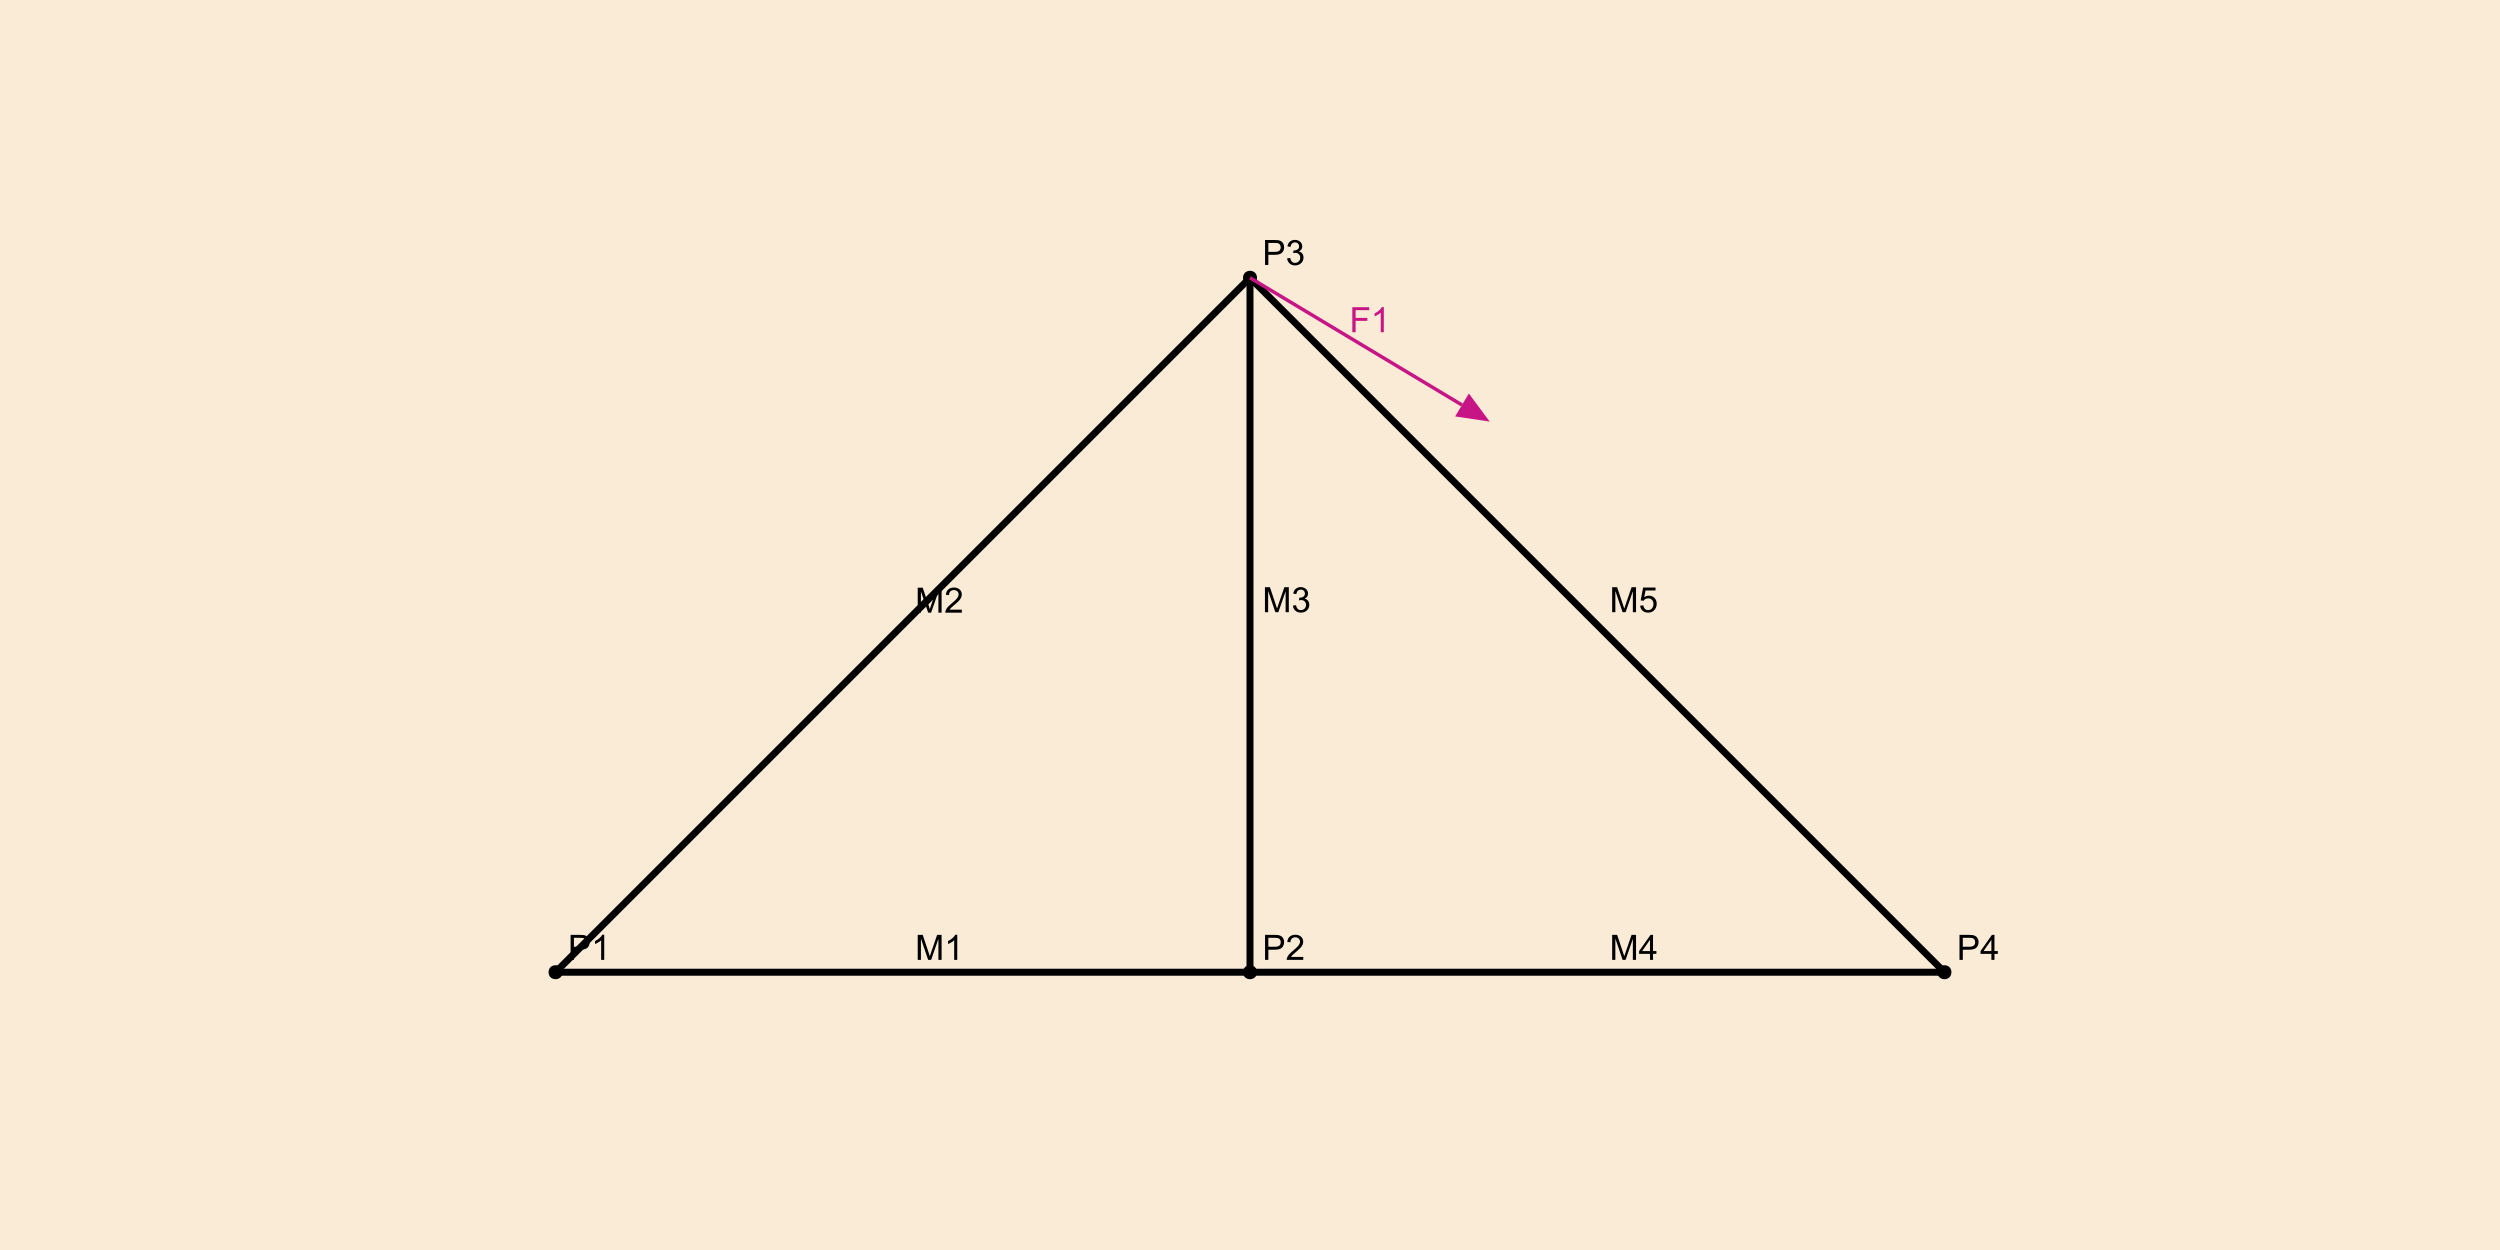
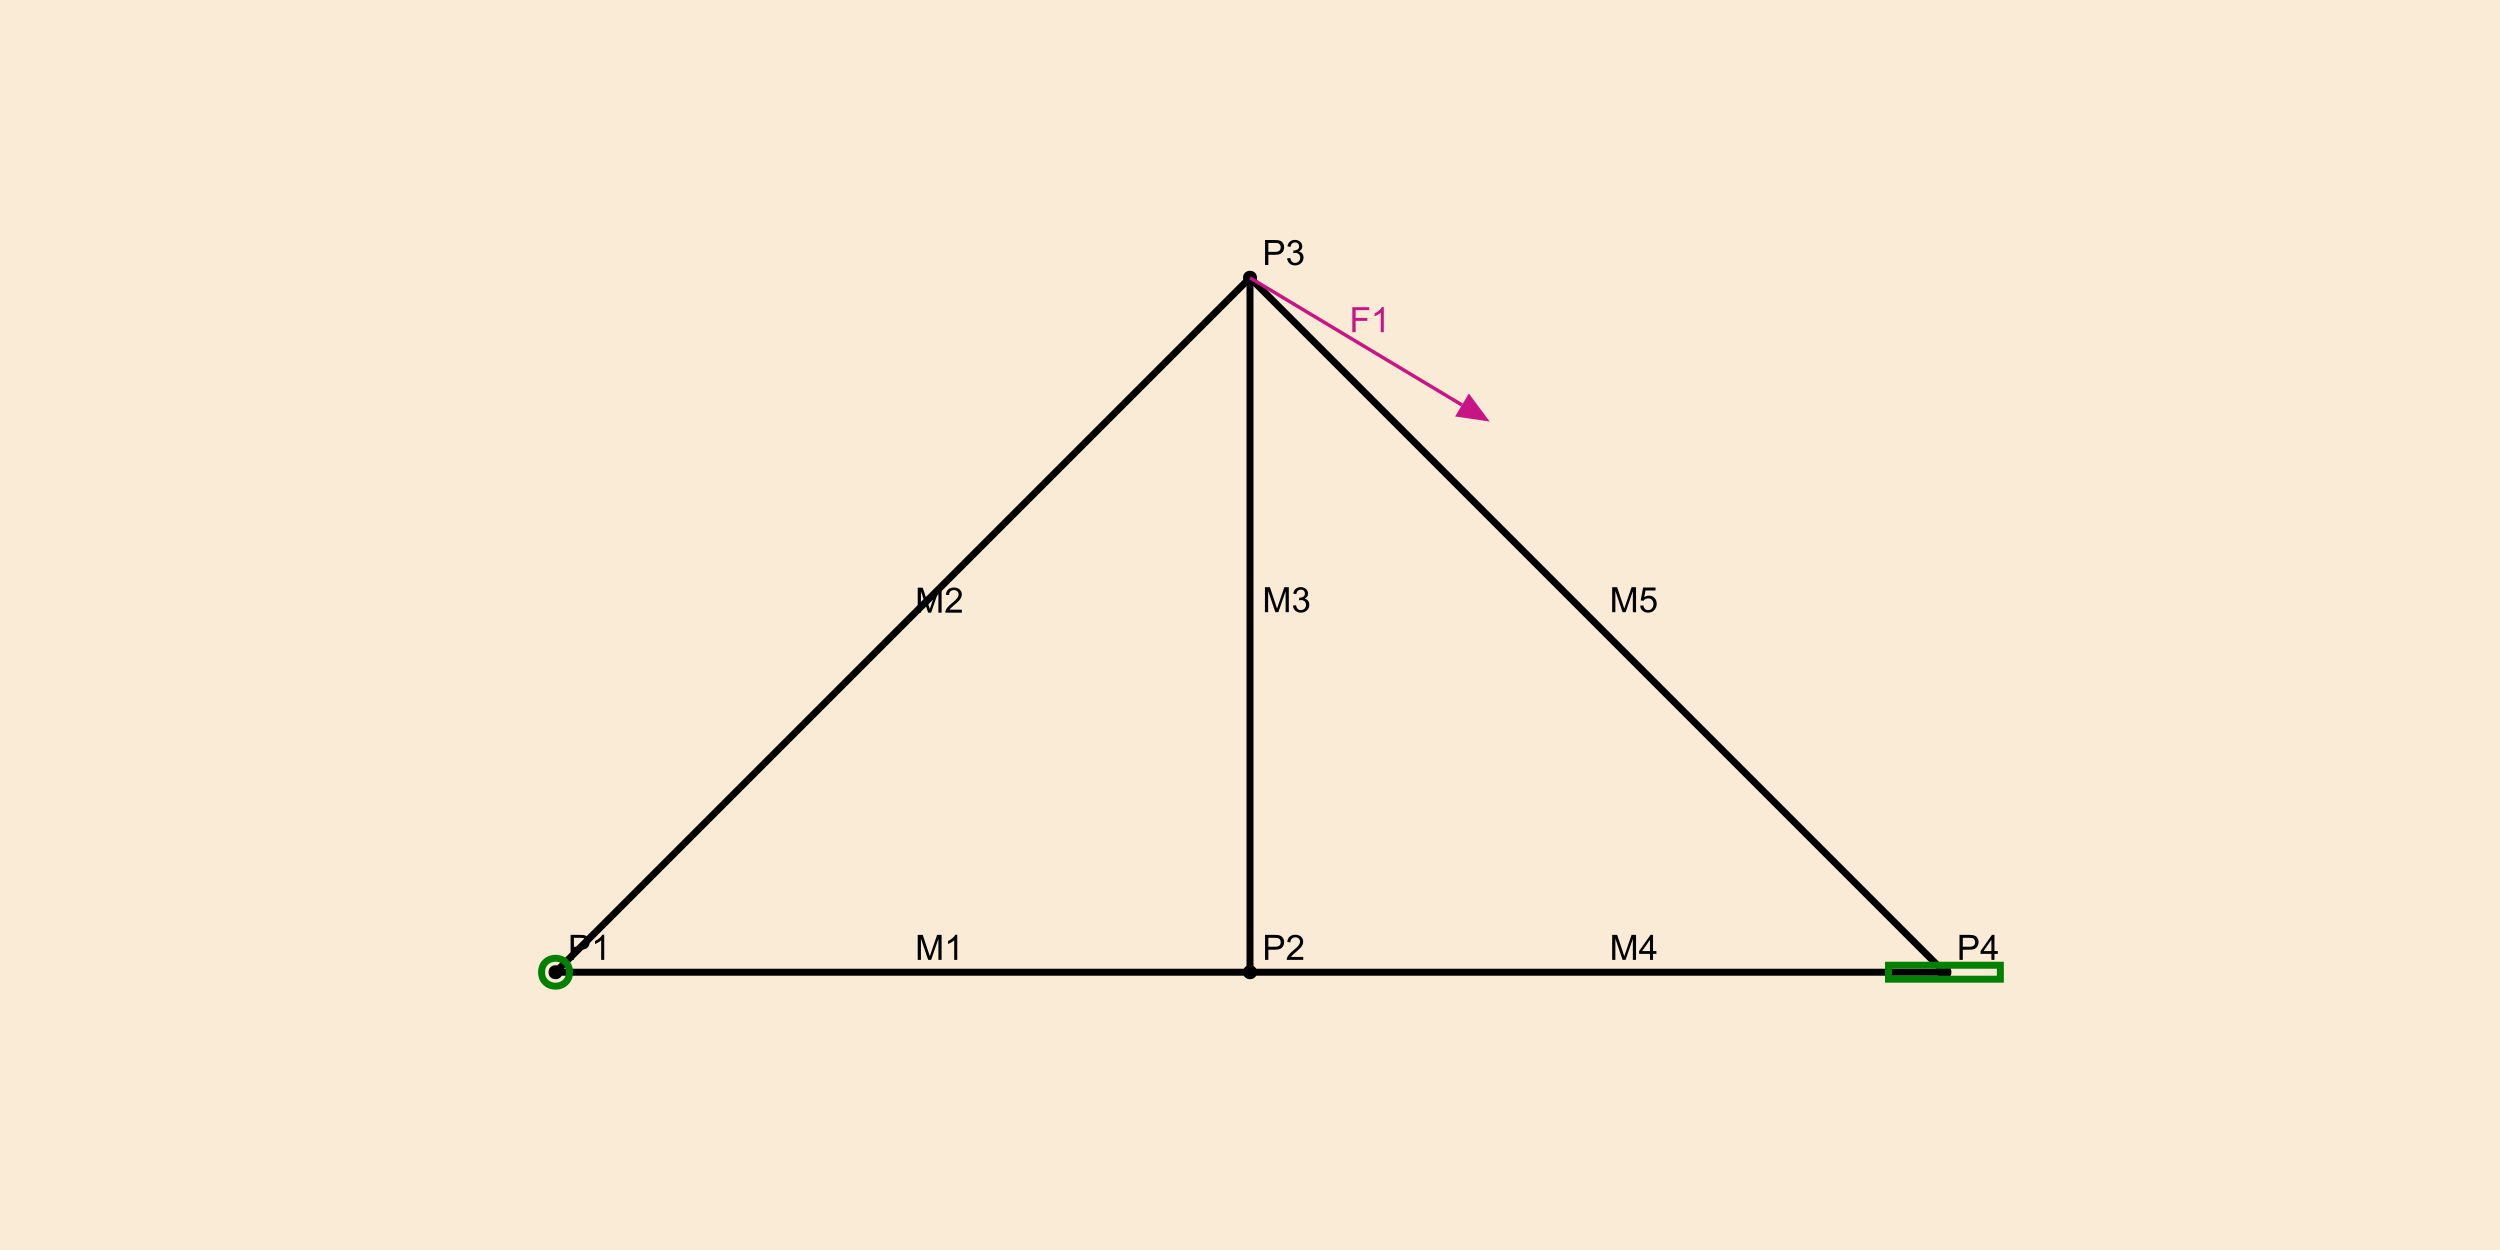
<svg xmlns="http://www.w3.org/2000/svg" xmlns:xlink="http://www.w3.org/1999/xlink" width="715.542pt" height="357.771pt" viewBox="0 0 715.542 357.771" version="1.1">
  <defs>
    <g>
      <symbol overflow="visible" id="glyph0-0">
        <path style="stroke:none;" d="M 1.25 0 L 1.25 -6.25 L 6.25 -6.25 L 6.25 0 Z M 1.406 -0.156 L 6.094 -0.156 L 6.094 -6.094 L 1.406 -6.094 Z M 1.406 -0.156 " />
      </symbol>
      <symbol overflow="visible" id="glyph0-1">
        <path style="stroke:none;" d="M 0.773 0 L 0.773 -7.156 L 3.473 -7.156 C 3.945 -7.152 4.309 -7.133 4.562 -7.09 C 4.91 -7.027 5.203 -6.914 5.441 -6.754 C 5.68 -6.586 5.871 -6.355 6.016 -6.062 C 6.16 -5.766 6.234 -5.441 6.234 -5.086 C 6.234 -4.477 6.039 -3.961 5.652 -3.543 C 5.266 -3.117 4.566 -2.906 3.555 -2.91 L 1.719 -2.91 L 1.719 0 Z M 1.719 -3.754 L 3.57 -3.754 C 4.18 -3.75 4.613 -3.863 4.871 -4.094 C 5.125 -4.32 5.254 -4.641 5.258 -5.059 C 5.254 -5.355 5.18 -5.613 5.031 -5.828 C 4.879 -6.039 4.68 -6.18 4.434 -6.25 C 4.273 -6.289 3.98 -6.309 3.551 -6.312 L 1.719 -6.312 Z M 1.719 -3.754 " />
      </symbol>
      <symbol overflow="visible" id="glyph0-2">
        <path style="stroke:none;" d="M 3.727 0 L 2.848 0 L 2.848 -5.602 C 2.637 -5.398 2.359 -5.195 2.016 -4.992 C 1.672 -4.789 1.363 -4.637 1.09 -4.539 L 1.09 -5.391 C 1.582 -5.621 2.012 -5.898 2.379 -6.23 C 2.746 -6.555 3.004 -6.875 3.16 -7.188 L 3.727 -7.188 Z M 3.727 0 " />
      </symbol>
      <symbol overflow="visible" id="glyph0-3">
        <path style="stroke:none;" d="M 5.035 -0.844 L 5.035 0 L 0.305 0 C 0.297 -0.211 0.328 -0.414 0.406 -0.609 C 0.523 -0.93 0.719 -1.246 0.984 -1.562 C 1.25 -1.871 1.633 -2.234 2.133 -2.648 C 2.91 -3.281 3.434 -3.785 3.711 -4.16 C 3.98 -4.535 4.117 -4.887 4.121 -5.219 C 4.117 -5.566 3.992 -5.859 3.746 -6.102 C 3.496 -6.336 3.172 -6.457 2.773 -6.461 C 2.348 -6.457 2.012 -6.328 1.758 -6.078 C 1.5 -5.82 1.371 -5.469 1.371 -5.023 L 0.469 -5.117 C 0.531 -5.789 0.762 -6.305 1.168 -6.656 C 1.566 -7.008 2.109 -7.184 2.793 -7.188 C 3.477 -7.184 4.02 -6.992 4.422 -6.617 C 4.82 -6.234 5.02 -5.762 5.023 -5.199 C 5.02 -4.91 4.961 -4.629 4.848 -4.355 C 4.727 -4.074 4.535 -3.785 4.266 -3.48 C 3.992 -3.176 3.539 -2.754 2.91 -2.223 C 2.379 -1.777 2.039 -1.477 1.895 -1.32 C 1.742 -1.16 1.621 -1.004 1.523 -0.844 Z M 5.035 -0.844 " />
      </symbol>
      <symbol overflow="visible" id="glyph0-4">
        <path style="stroke:none;" d="M 0.422 -1.891 L 1.297 -2.008 C 1.395 -1.504 1.566 -1.145 1.812 -0.93 C 2.055 -0.707 2.352 -0.598 2.699 -0.602 C 3.109 -0.598 3.457 -0.742 3.746 -1.031 C 4.027 -1.316 4.172 -1.668 4.176 -2.094 C 4.172 -2.492 4.039 -2.824 3.777 -3.09 C 3.512 -3.348 3.176 -3.48 2.773 -3.484 C 2.602 -3.48 2.395 -3.449 2.152 -3.391 L 2.25 -4.16 C 2.309 -4.152 2.355 -4.148 2.391 -4.148 C 2.766 -4.148 3.102 -4.246 3.402 -4.441 C 3.699 -4.637 3.848 -4.938 3.852 -5.348 C 3.848 -5.664 3.738 -5.93 3.523 -6.145 C 3.305 -6.355 3.023 -6.461 2.68 -6.465 C 2.336 -6.461 2.051 -6.355 1.824 -6.141 C 1.594 -5.926 1.449 -5.602 1.387 -5.176 L 0.508 -5.332 C 0.613 -5.918 0.855 -6.371 1.238 -6.699 C 1.617 -7.02 2.094 -7.184 2.66 -7.188 C 3.051 -7.184 3.41 -7.098 3.738 -6.934 C 4.066 -6.762 4.316 -6.535 4.496 -6.25 C 4.668 -5.957 4.758 -5.648 4.758 -5.328 C 4.758 -5.016 4.672 -4.734 4.508 -4.48 C 4.336 -4.227 4.09 -4.023 3.77 -3.875 C 4.191 -3.773 4.523 -3.574 4.758 -3.27 C 4.992 -2.961 5.109 -2.574 5.109 -2.113 C 5.109 -1.484 4.879 -0.953 4.426 -0.523 C 3.965 -0.09 3.391 0.121 2.695 0.125 C 2.066 0.121 1.543 -0.062 1.129 -0.434 C 0.711 -0.809 0.477 -1.293 0.422 -1.891 Z M 0.422 -1.891 " />
      </symbol>
      <symbol overflow="visible" id="glyph0-5">
        <path style="stroke:none;" d="M 3.234 0 L 3.234 -1.715 L 0.125 -1.715 L 0.125 -2.52 L 3.395 -7.156 L 4.109 -7.156 L 4.109 -2.52 L 5.078 -2.52 L 5.078 -1.715 L 4.109 -1.715 L 4.109 0 Z M 3.234 -2.52 L 3.234 -5.746 L 0.992 -2.52 Z M 3.234 -2.52 " />
      </symbol>
      <symbol overflow="visible" id="glyph0-6">
        <path style="stroke:none;" d="M 0.742 0 L 0.742 -7.156 L 2.168 -7.156 L 3.863 -2.09 C 4.016 -1.617 4.129 -1.266 4.203 -1.031 C 4.281 -1.289 4.41 -1.672 4.586 -2.18 L 6.297 -7.156 L 7.574 -7.156 L 7.574 0 L 6.66 0 L 6.66 -5.992 L 4.578 0 L 3.727 0 L 1.656 -6.094 L 1.656 0 Z M 0.742 0 " />
      </symbol>
      <symbol overflow="visible" id="glyph0-7">
        <path style="stroke:none;" d="M 0.414 -1.875 L 1.336 -1.953 C 1.406 -1.5 1.562 -1.164 1.812 -0.941 C 2.059 -0.711 2.359 -0.598 2.715 -0.602 C 3.137 -0.598 3.496 -0.758 3.789 -1.078 C 4.078 -1.398 4.223 -1.82 4.227 -2.348 C 4.223 -2.848 4.082 -3.242 3.805 -3.535 C 3.52 -3.82 3.152 -3.965 2.699 -3.969 C 2.414 -3.965 2.16 -3.902 1.934 -3.777 C 1.707 -3.648 1.527 -3.48 1.398 -3.277 L 0.57 -3.383 L 1.266 -7.062 L 4.824 -7.062 L 4.824 -6.219 L 1.969 -6.219 L 1.582 -4.297 C 2.012 -4.594 2.461 -4.746 2.934 -4.746 C 3.555 -4.746 4.082 -4.527 4.516 -4.094 C 4.941 -3.66 5.156 -3.105 5.16 -2.426 C 5.156 -1.777 4.969 -1.215 4.594 -0.746 C 4.133 -0.168 3.504 0.117 2.715 0.121 C 2.059 0.117 1.527 -0.062 1.121 -0.426 C 0.707 -0.789 0.473 -1.273 0.414 -1.875 Z M 0.414 -1.875 " />
      </symbol>
      <symbol overflow="visible" id="glyph0-8">
        <path style="stroke:none;" d="M 0.82 0 L 0.82 -7.156 L 5.648 -7.156 L 5.648 -6.312 L 1.766 -6.312 L 1.766 -4.098 L 5.125 -4.098 L 5.125 -3.25 L 1.766 -3.25 L 1.766 0 Z M 0.82 0 " />
      </symbol>
    </g>
  </defs>
-   <g id="surface46">
+   <g id="surface96">
    <rect x="0" y="0" width="715.542" height="357.771" style="fill:rgb(98.039%,92.157%,84.314%);fill-opacity:1;stroke:none;" />
    <path style=" stroke:none;fill-rule:nonzero;fill:rgb(0%,0%,0%);fill-opacity:1;" d="M 161.008 278.266 C 161.008 280.934 157.008 280.934 157.008 278.266 C 157.008 275.598 161.008 275.598 161.008 278.266 " />
    <g style="fill:rgb(0%,0%,0%);fill-opacity:1;">
      <use xlink:href="#glyph0-1" x="162.545" y="274.731" />
      <use xlink:href="#glyph0-2" x="169.215" y="274.731" />
    </g>
    <path style=" stroke:none;fill-rule:nonzero;fill:rgb(0%,0%,0%);fill-opacity:1;" d="M 359.77 278.266 C 359.77 280.934 355.77 280.934 355.77 278.266 C 355.77 275.598 359.77 275.598 359.77 278.266 " />
    <g style="fill:rgb(0%,0%,0%);fill-opacity:1;">
      <use xlink:href="#glyph0-1" x="361.306" y="274.731" />
      <use xlink:href="#glyph0-3" x="367.976" y="274.731" />
    </g>
    <path style=" stroke:none;fill-rule:nonzero;fill:rgb(0%,0%,0%);fill-opacity:1;" d="M 359.77 79.504 C 359.77 82.172 355.77 82.172 355.77 79.504 C 355.77 76.84 359.77 76.84 359.77 79.504 " />
    <g style="fill:rgb(0%,0%,0%);fill-opacity:1;">
      <use xlink:href="#glyph0-1" x="361.306" y="75.842" />
      <use xlink:href="#glyph0-4" x="367.976" y="75.842" />
    </g>
    <path style=" stroke:none;fill-rule:nonzero;fill:rgb(0%,0%,0%);fill-opacity:1;" d="M 558.531 278.266 C 558.531 280.934 554.531 280.934 554.531 278.266 C 554.531 275.598 558.531 275.598 558.531 278.266 " />
    <g style="fill:rgb(0%,0%,0%);fill-opacity:1;">
      <use xlink:href="#glyph0-1" x="560.068" y="274.731" />
      <use xlink:href="#glyph0-5" x="566.738" y="274.731" />
    </g>
    <path style="fill:none;stroke-width:2;stroke-linecap:butt;stroke-linejoin:miter;stroke:rgb(0%,0%,0%);stroke-opacity:1;stroke-miterlimit:10;" d="M 159.008 278.266 L 357.77 278.266 " />
    <g style="fill:rgb(0%,0%,0%);fill-opacity:1;">
      <use xlink:href="#glyph0-6" x="261.926" y="274.731" />
      <use xlink:href="#glyph0-2" x="270.256" y="274.731" />
    </g>
    <path style="fill:none;stroke-width:2;stroke-linecap:butt;stroke-linejoin:miter;stroke:rgb(0%,0%,0%);stroke-opacity:1;stroke-miterlimit:10;" d="M 159.008 278.266 L 357.77 79.504 " />
    <g style="fill:rgb(0%,0%,0%);fill-opacity:1;">
      <use xlink:href="#glyph0-6" x="261.926" y="175.35" />
      <use xlink:href="#glyph0-3" x="270.256" y="175.35" />
    </g>
    <path style="fill:none;stroke-width:2;stroke-linecap:butt;stroke-linejoin:miter;stroke:rgb(0%,0%,0%);stroke-opacity:1;stroke-miterlimit:10;" d="M 357.77 278.266 L 357.77 79.504 " />
    <g style="fill:rgb(0%,0%,0%);fill-opacity:1;">
      <use xlink:href="#glyph0-6" x="361.306" y="175.223" />
      <use xlink:href="#glyph0-4" x="369.636" y="175.223" />
    </g>
    <path style="fill:none;stroke-width:2;stroke-linecap:butt;stroke-linejoin:miter;stroke:rgb(0%,0%,0%);stroke-opacity:1;stroke-miterlimit:10;" d="M 357.77 278.266 L 556.531 278.266 " />
    <g style="fill:rgb(0%,0%,0%);fill-opacity:1;">
      <use xlink:href="#glyph0-6" x="460.687" y="274.731" />
      <use xlink:href="#glyph0-5" x="469.017" y="274.731" />
    </g>
    <path style="fill:none;stroke-width:2;stroke-linecap:butt;stroke-linejoin:miter;stroke:rgb(0%,0%,0%);stroke-opacity:1;stroke-miterlimit:10;" d="M 357.77 79.504 L 556.531 278.266 " />
    <g style="fill:rgb(0%,0%,0%);fill-opacity:1;">
      <use xlink:href="#glyph0-6" x="460.687" y="175.228" />
      <use xlink:href="#glyph0-7" x="469.017" y="175.228" />
    </g>
    <path style="fill:none;stroke-width:1;stroke-linecap:butt;stroke-linejoin:miter;stroke:rgb(78.039%,8.235%,52.157%);stroke-opacity:1;stroke-miterlimit:10;" d="M 357.77 79.504 L 418.449 115.91 " />
    <path style=" stroke:none;fill-rule:nonzero;fill:rgb(78.039%,8.235%,52.157%);fill-opacity:1;" d="M 420.418 112.629 L 426.371 120.664 L 416.48 119.191 " />
    <g style="fill:rgb(78.039%,8.235%,52.157%);fill-opacity:1;">
      <use xlink:href="#glyph0-8" x="386.236" y="95.084" />
      <use xlink:href="#glyph0-2" x="392.344" y="95.084" />
    </g>
+     <path style="fill:none;stroke-width:2;stroke-linecap:butt;stroke-linejoin:miter;stroke:rgb(0%,50.196%,0%);stroke-opacity:1;stroke-miterlimit:10;" d="M 163.008 278.266 C 163.008 283.598 155.008 283.598 155.008 278.266 C 155.008 272.934 163.008 272.934 163.008 278.266 " />
+     <path style="fill:none;stroke-width:2;stroke-linecap:butt;stroke-linejoin:miter;stroke:rgb(0%,50.196%,0%);stroke-opacity:1;stroke-miterlimit:10;" d="M 540.531 276.266 L 572.531 276.266 L 572.531 280.266 L 540.531 280.266 Z M 540.531 276.266 " />
  </g>
</svg>
